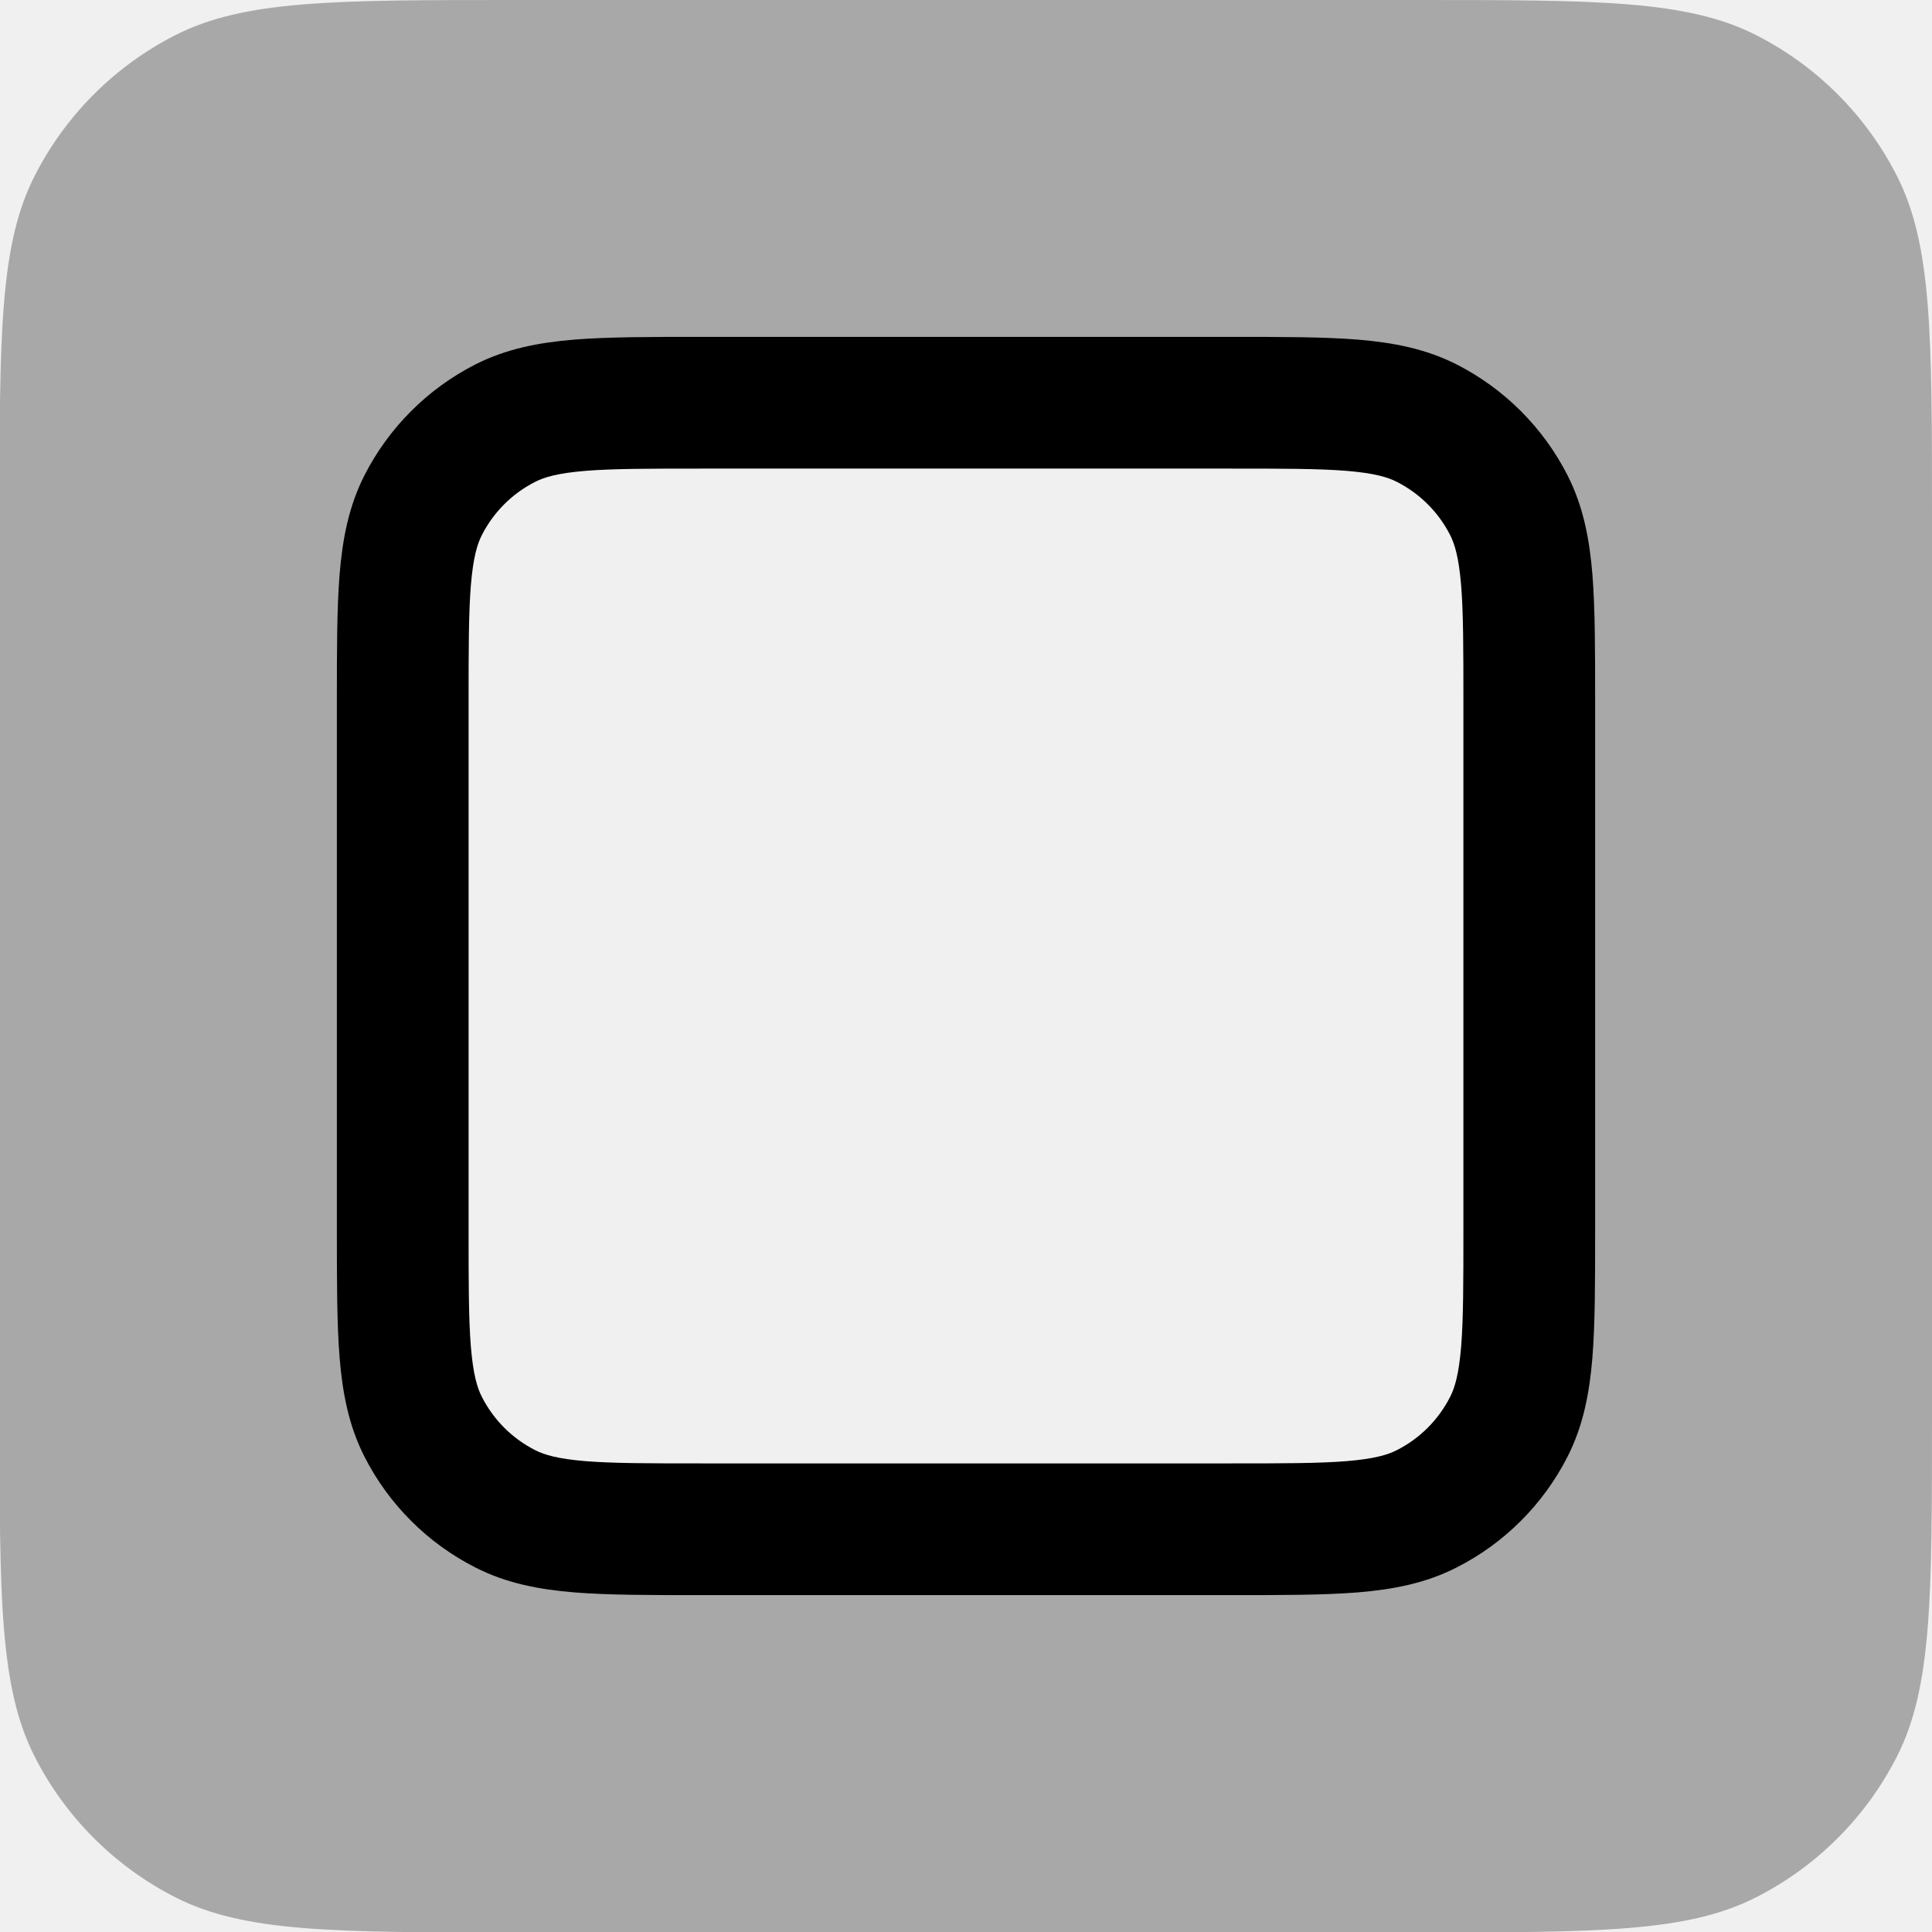
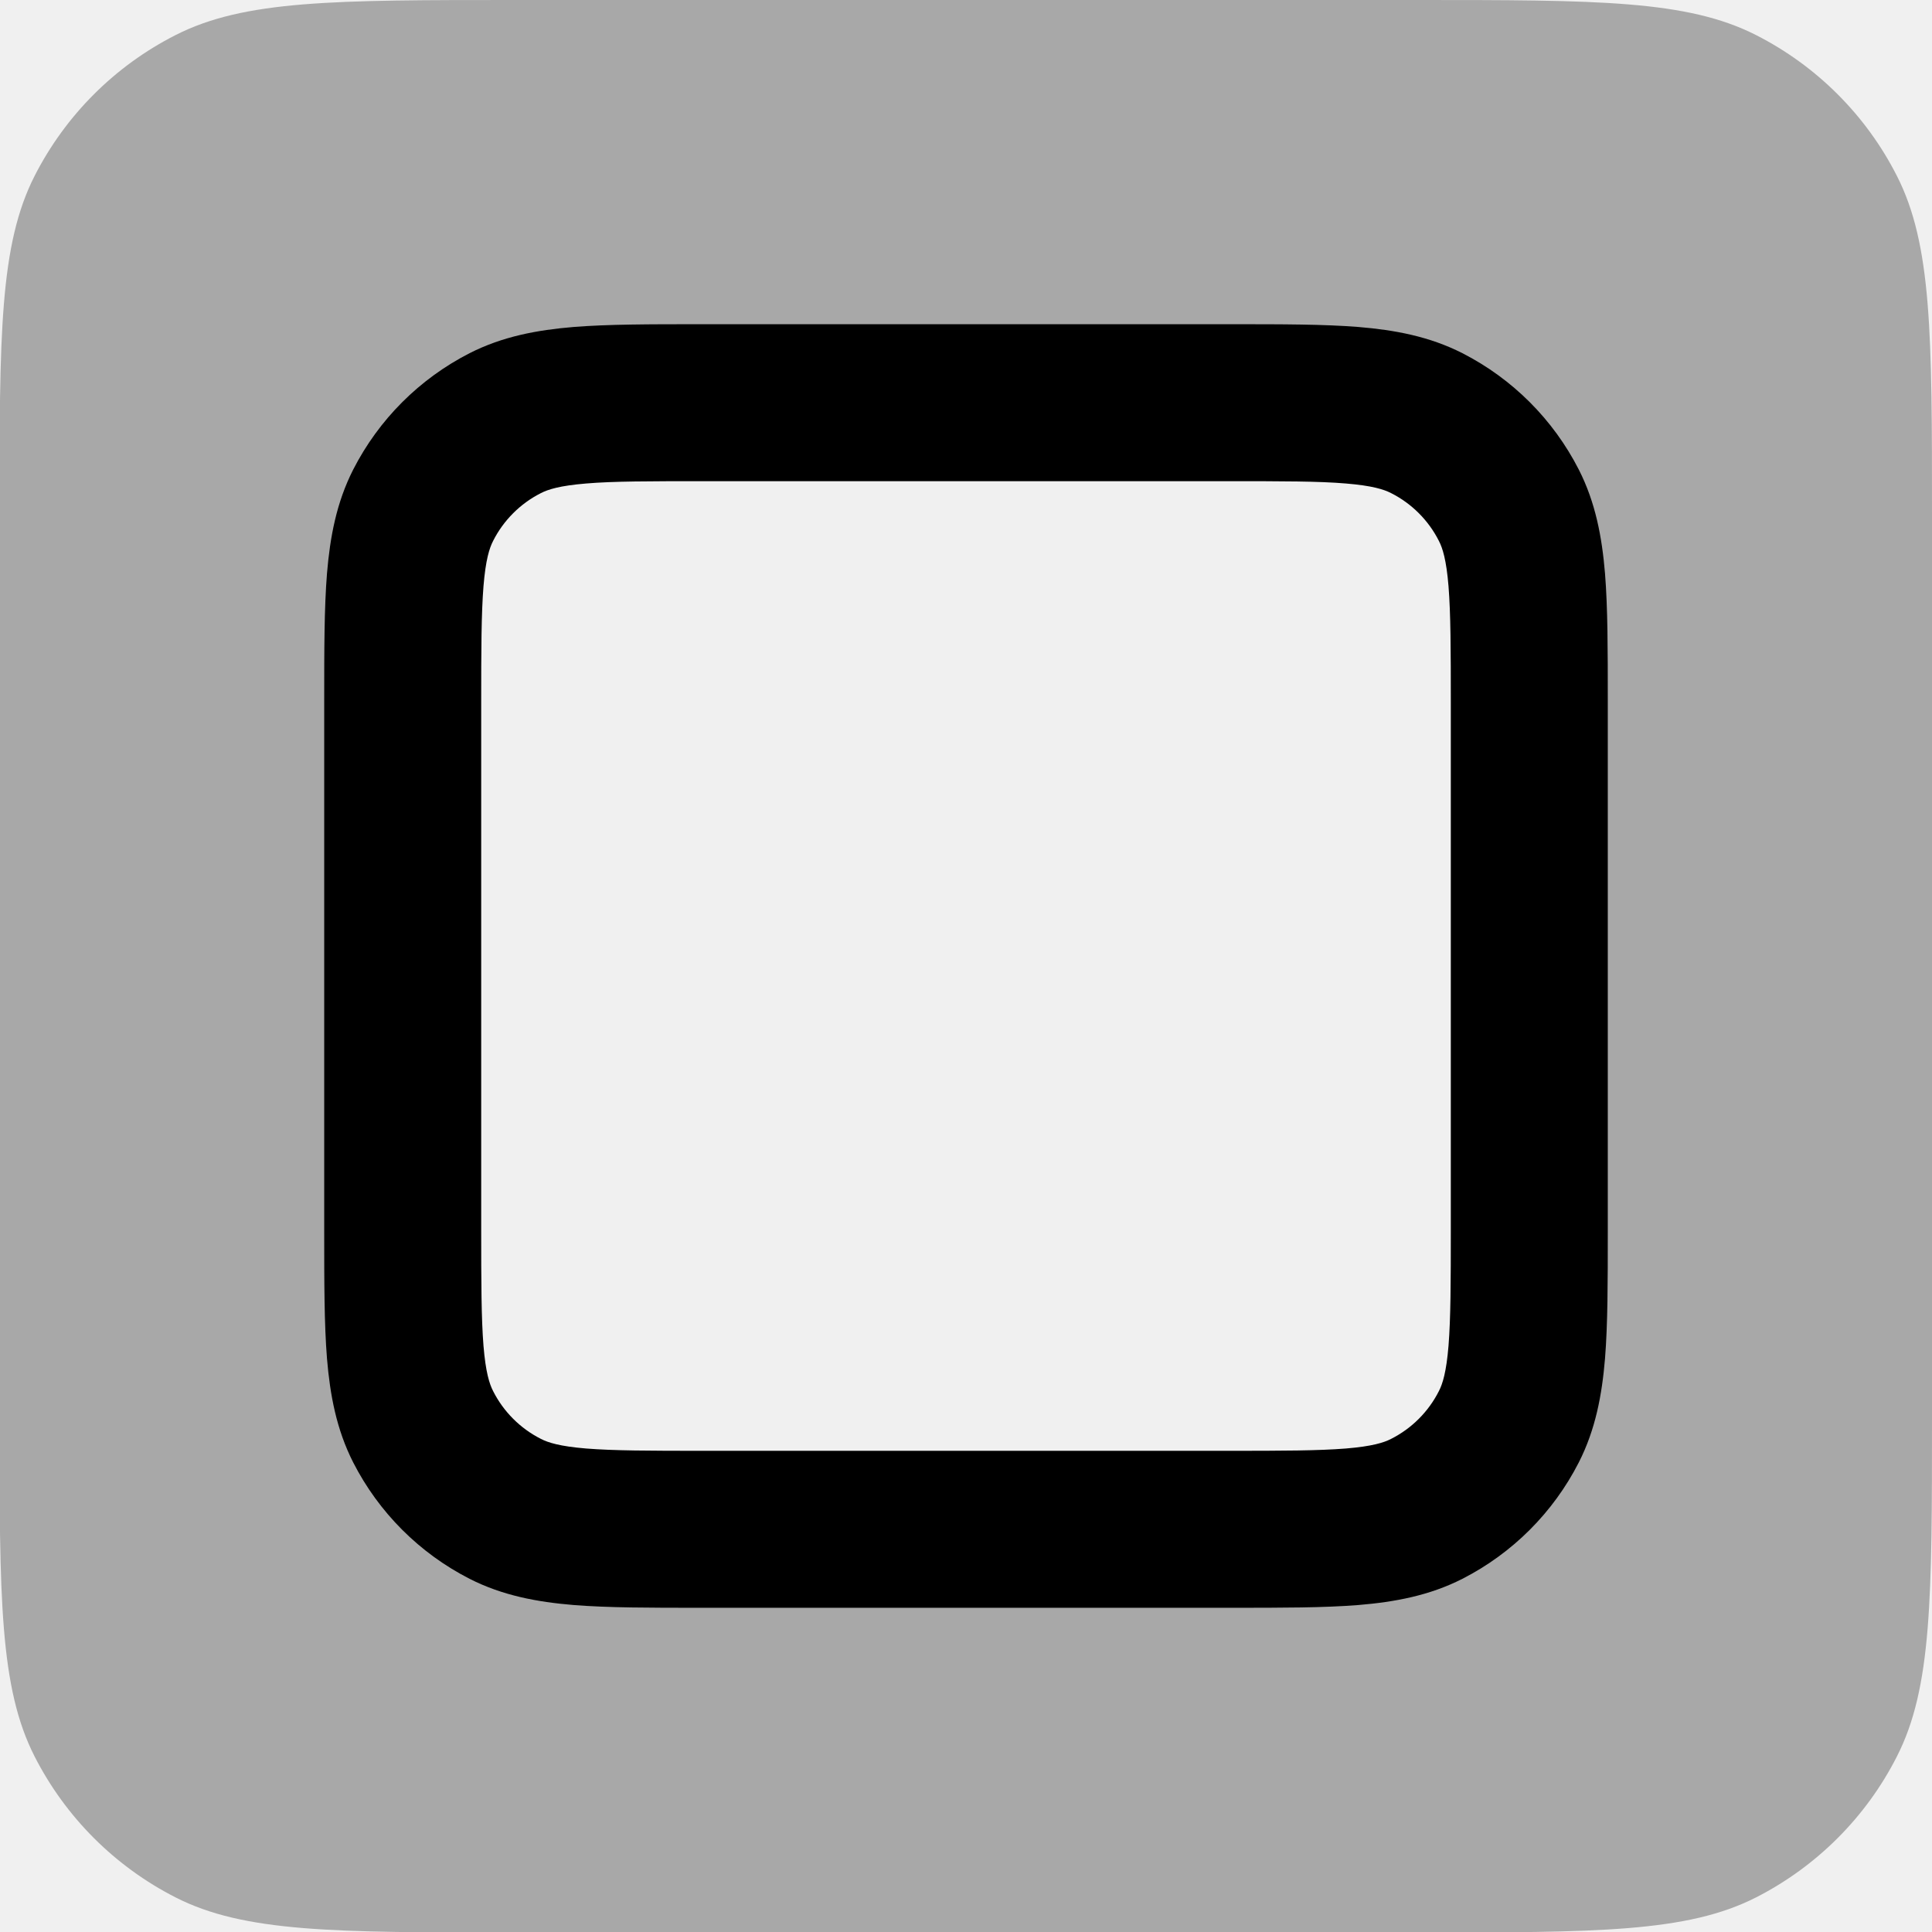
- <svg xmlns="http://www.w3.org/2000/svg" width="22" height="22" viewBox="0 0 22 22">
-   <g clip-path="url(#clip0_4923_4584)">
-     <path opacity="0.3" fill-rule="evenodd" clip-rule="evenodd" d="M0.395 2.002C-0.005 2.787 -0.005 3.814 -0.005 5.868V16.137C-0.005 18.191 -0.005 19.218 0.395 20.003C0.746 20.693 1.307 21.254 1.997 21.605C2.782 22.005 3.809 22.005 5.863 22.005H16.132C18.186 22.005 19.213 22.005 19.997 21.605C20.688 21.254 21.249 20.693 21.6 20.003C22 19.218 22 18.191 22 16.137V5.868C22 3.814 22 2.787 21.6 2.002C21.249 1.312 20.688 0.751 19.997 0.4C19.213 0 18.186 0 16.132 0H5.863C3.809 0 2.782 0 1.997 0.4C1.307 0.751 0.746 1.312 0.395 2.002ZM4.819 5.753C4.586 6.21 4.586 6.809 4.586 8.007V13.993C4.586 15.191 4.586 15.79 4.819 16.247C5.024 16.649 5.351 16.976 5.753 17.181C6.21 17.414 6.809 17.414 8.007 17.414H13.993C15.191 17.414 15.79 17.414 16.247 17.181C16.649 16.976 16.976 16.649 17.181 16.247C17.414 15.79 17.414 15.191 17.414 13.993V8.007C17.414 6.809 17.414 6.21 17.181 5.753C16.976 5.351 16.649 5.024 16.247 4.819C15.79 4.586 15.191 4.586 13.993 4.586H8.007C6.809 4.586 6.21 4.586 5.753 4.819C5.351 5.024 5.024 5.351 4.819 5.753Z" />
-     <path fill-rule="evenodd" clip-rule="evenodd" d="M7.976 3.836H14.024C14.597 3.836 15.072 3.836 15.459 3.867C15.862 3.9 16.235 3.971 16.587 4.15C17.131 4.427 17.573 4.869 17.85 5.413C18.029 5.765 18.1 6.138 18.133 6.541C18.164 6.928 18.164 7.403 18.164 7.976V14.024C18.164 14.597 18.164 15.072 18.133 15.459C18.1 15.862 18.029 16.235 17.85 16.587C17.573 17.131 17.131 17.573 16.587 17.849C16.235 18.029 15.862 18.1 15.459 18.133C15.072 18.164 14.597 18.164 14.024 18.164H7.976C7.403 18.164 6.928 18.164 6.541 18.133C6.138 18.1 5.765 18.029 5.413 17.849C4.869 17.573 4.427 17.131 4.15 16.587C3.971 16.235 3.9 15.862 3.867 15.459C3.836 15.072 3.836 14.597 3.836 14.024V7.976C3.836 7.403 3.836 6.928 3.867 6.541C3.9 6.138 3.971 5.765 4.15 5.413C4.427 4.869 4.869 4.427 5.413 4.15C5.765 3.971 6.138 3.9 6.541 3.867C6.928 3.836 7.403 3.836 7.976 3.836ZM6.663 5.362C6.353 5.388 6.199 5.433 6.094 5.487C5.832 5.62 5.62 5.832 5.487 6.093C5.433 6.199 5.388 6.353 5.362 6.663C5.336 6.982 5.336 7.395 5.336 8.007V13.993C5.336 14.604 5.336 15.018 5.362 15.337C5.388 15.647 5.433 15.801 5.487 15.906C5.62 16.168 5.832 16.38 6.094 16.513C6.199 16.567 6.353 16.612 6.663 16.638C6.982 16.664 7.396 16.664 8.007 16.664H13.993C14.604 16.664 15.018 16.664 15.337 16.638C15.647 16.612 15.801 16.567 15.906 16.513C16.168 16.38 16.38 16.168 16.513 15.906C16.567 15.801 16.612 15.647 16.638 15.337C16.664 15.018 16.664 14.604 16.664 13.993V8.007C16.664 7.395 16.664 6.982 16.638 6.663C16.612 6.353 16.567 6.199 16.513 6.093C16.38 5.832 16.168 5.62 15.906 5.487C15.801 5.433 15.647 5.388 15.337 5.362C15.018 5.336 14.604 5.336 13.993 5.336H8.007C7.396 5.336 6.982 5.336 6.663 5.362Z" />
+ <svg xmlns="http://www.w3.org/2000/svg" width="16" height="16" viewBox="0 0 16 16">
+   <g clip-path="url(#clip0_4923_4565)">
+     <path opacity="0.3" fill-rule="evenodd" clip-rule="evenodd" d="M0.287 1.456C-0.004 2.027 -0.004 2.774 -0.004 4.268V11.736C-0.004 13.23 -0.004 13.977 0.287 14.547C0.543 15.049 0.951 15.457 1.453 15.713C2.023 16.004 2.77 16.004 4.264 16.004H11.732C13.226 16.004 13.973 16.004 14.544 15.713C15.045 15.457 15.454 15.049 15.709 14.547C16 13.977 16 13.23 16 11.736V4.268C16 2.774 16 2.027 15.709 1.456C15.454 0.954 15.045 0.546 14.544 0.291C13.973 0 13.226 0 11.732 0H4.264C2.77 0 2.023 0 1.453 0.291C0.951 0.546 0.543 0.954 0.287 1.456ZM3.504 4.184C3.335 4.517 3.335 4.952 3.335 5.823V10.177C3.335 11.048 3.335 11.483 3.504 11.816C3.654 12.108 3.891 12.346 4.184 12.495C4.517 12.665 4.952 12.665 5.823 12.665H10.177C11.048 12.665 11.483 12.665 11.816 12.495C12.108 12.346 12.346 12.108 12.495 11.816C12.665 11.483 12.665 11.048 12.665 10.177V5.823C12.665 4.952 12.665 4.517 12.495 4.184C12.346 3.891 12.108 3.654 11.816 3.504C11.483 3.335 11.048 3.335 10.177 3.335H5.823C4.952 3.335 4.517 3.335 4.184 3.504C3.891 3.654 3.654 3.891 3.504 4.184Z" />
+     <path fill-rule="evenodd" clip-rule="evenodd" d="M5.797 2.685H10.203C10.616 2.685 10.965 2.685 11.251 2.708C11.551 2.733 11.838 2.786 12.111 2.925C12.526 3.137 12.863 3.474 13.075 3.889C13.214 4.162 13.267 4.449 13.292 4.749C13.315 5.035 13.315 5.384 13.315 5.797V10.203C13.315 10.616 13.315 10.965 13.292 11.251C13.267 11.551 13.214 11.838 13.075 12.111C12.863 12.526 12.526 12.863 12.111 13.075C11.838 13.214 11.551 13.267 11.251 13.292C10.965 13.315 10.616 13.315 10.203 13.315H5.797C5.384 13.315 5.035 13.315 4.749 13.292C4.449 13.267 4.162 13.214 3.889 13.075C3.474 12.863 3.137 12.526 2.925 12.111C2.786 11.838 2.733 11.551 2.708 11.251C2.685 10.965 2.685 10.616 2.685 10.203V5.797C2.685 5.384 2.685 5.035 2.708 4.749C2.733 4.449 2.786 4.162 2.925 3.889C3.137 3.474 3.474 3.137 3.889 2.925C4.162 2.786 4.449 2.733 4.749 2.708C5.035 2.685 5.384 2.685 5.797 2.685ZM4.855 4.004C4.636 4.022 4.539 4.053 4.479 4.084C4.309 4.17 4.17 4.309 4.084 4.479C4.053 4.539 4.022 4.635 4.004 4.855C3.986 5.081 3.985 5.377 3.985 5.823V10.177C3.985 10.623 3.986 10.919 4.004 11.145C4.022 11.364 4.053 11.461 4.084 11.521C4.17 11.691 4.309 11.83 4.479 11.916C4.539 11.947 4.636 11.978 4.855 11.996C5.081 12.014 5.377 12.015 5.823 12.015H10.177C10.623 12.015 10.919 12.014 11.145 11.996C11.364 11.978 11.461 11.947 11.521 11.916C11.691 11.83 11.83 11.691 11.916 11.521C11.947 11.461 11.978 11.364 11.996 11.145C12.014 10.919 12.015 10.623 12.015 10.177V5.823C12.015 5.377 12.014 5.081 11.996 4.855C11.978 4.635 11.947 4.539 11.916 4.479C11.83 4.309 11.691 4.17 11.521 4.084C11.461 4.053 11.364 4.022 11.145 4.004C10.919 3.985 10.623 3.985 10.177 3.985H5.823C5.377 3.985 5.081 3.985 4.855 4.004Z" />
  </g>
  <defs>
-     <clipPath id="clip0_4923_4584">
-       <rect width="22" height="22" fill="white" />
+     <clipPath id="clip0_4923_4565">
+       <rect width="16" height="16" fill="white" />
    </clipPath>
  </defs>
</svg>
